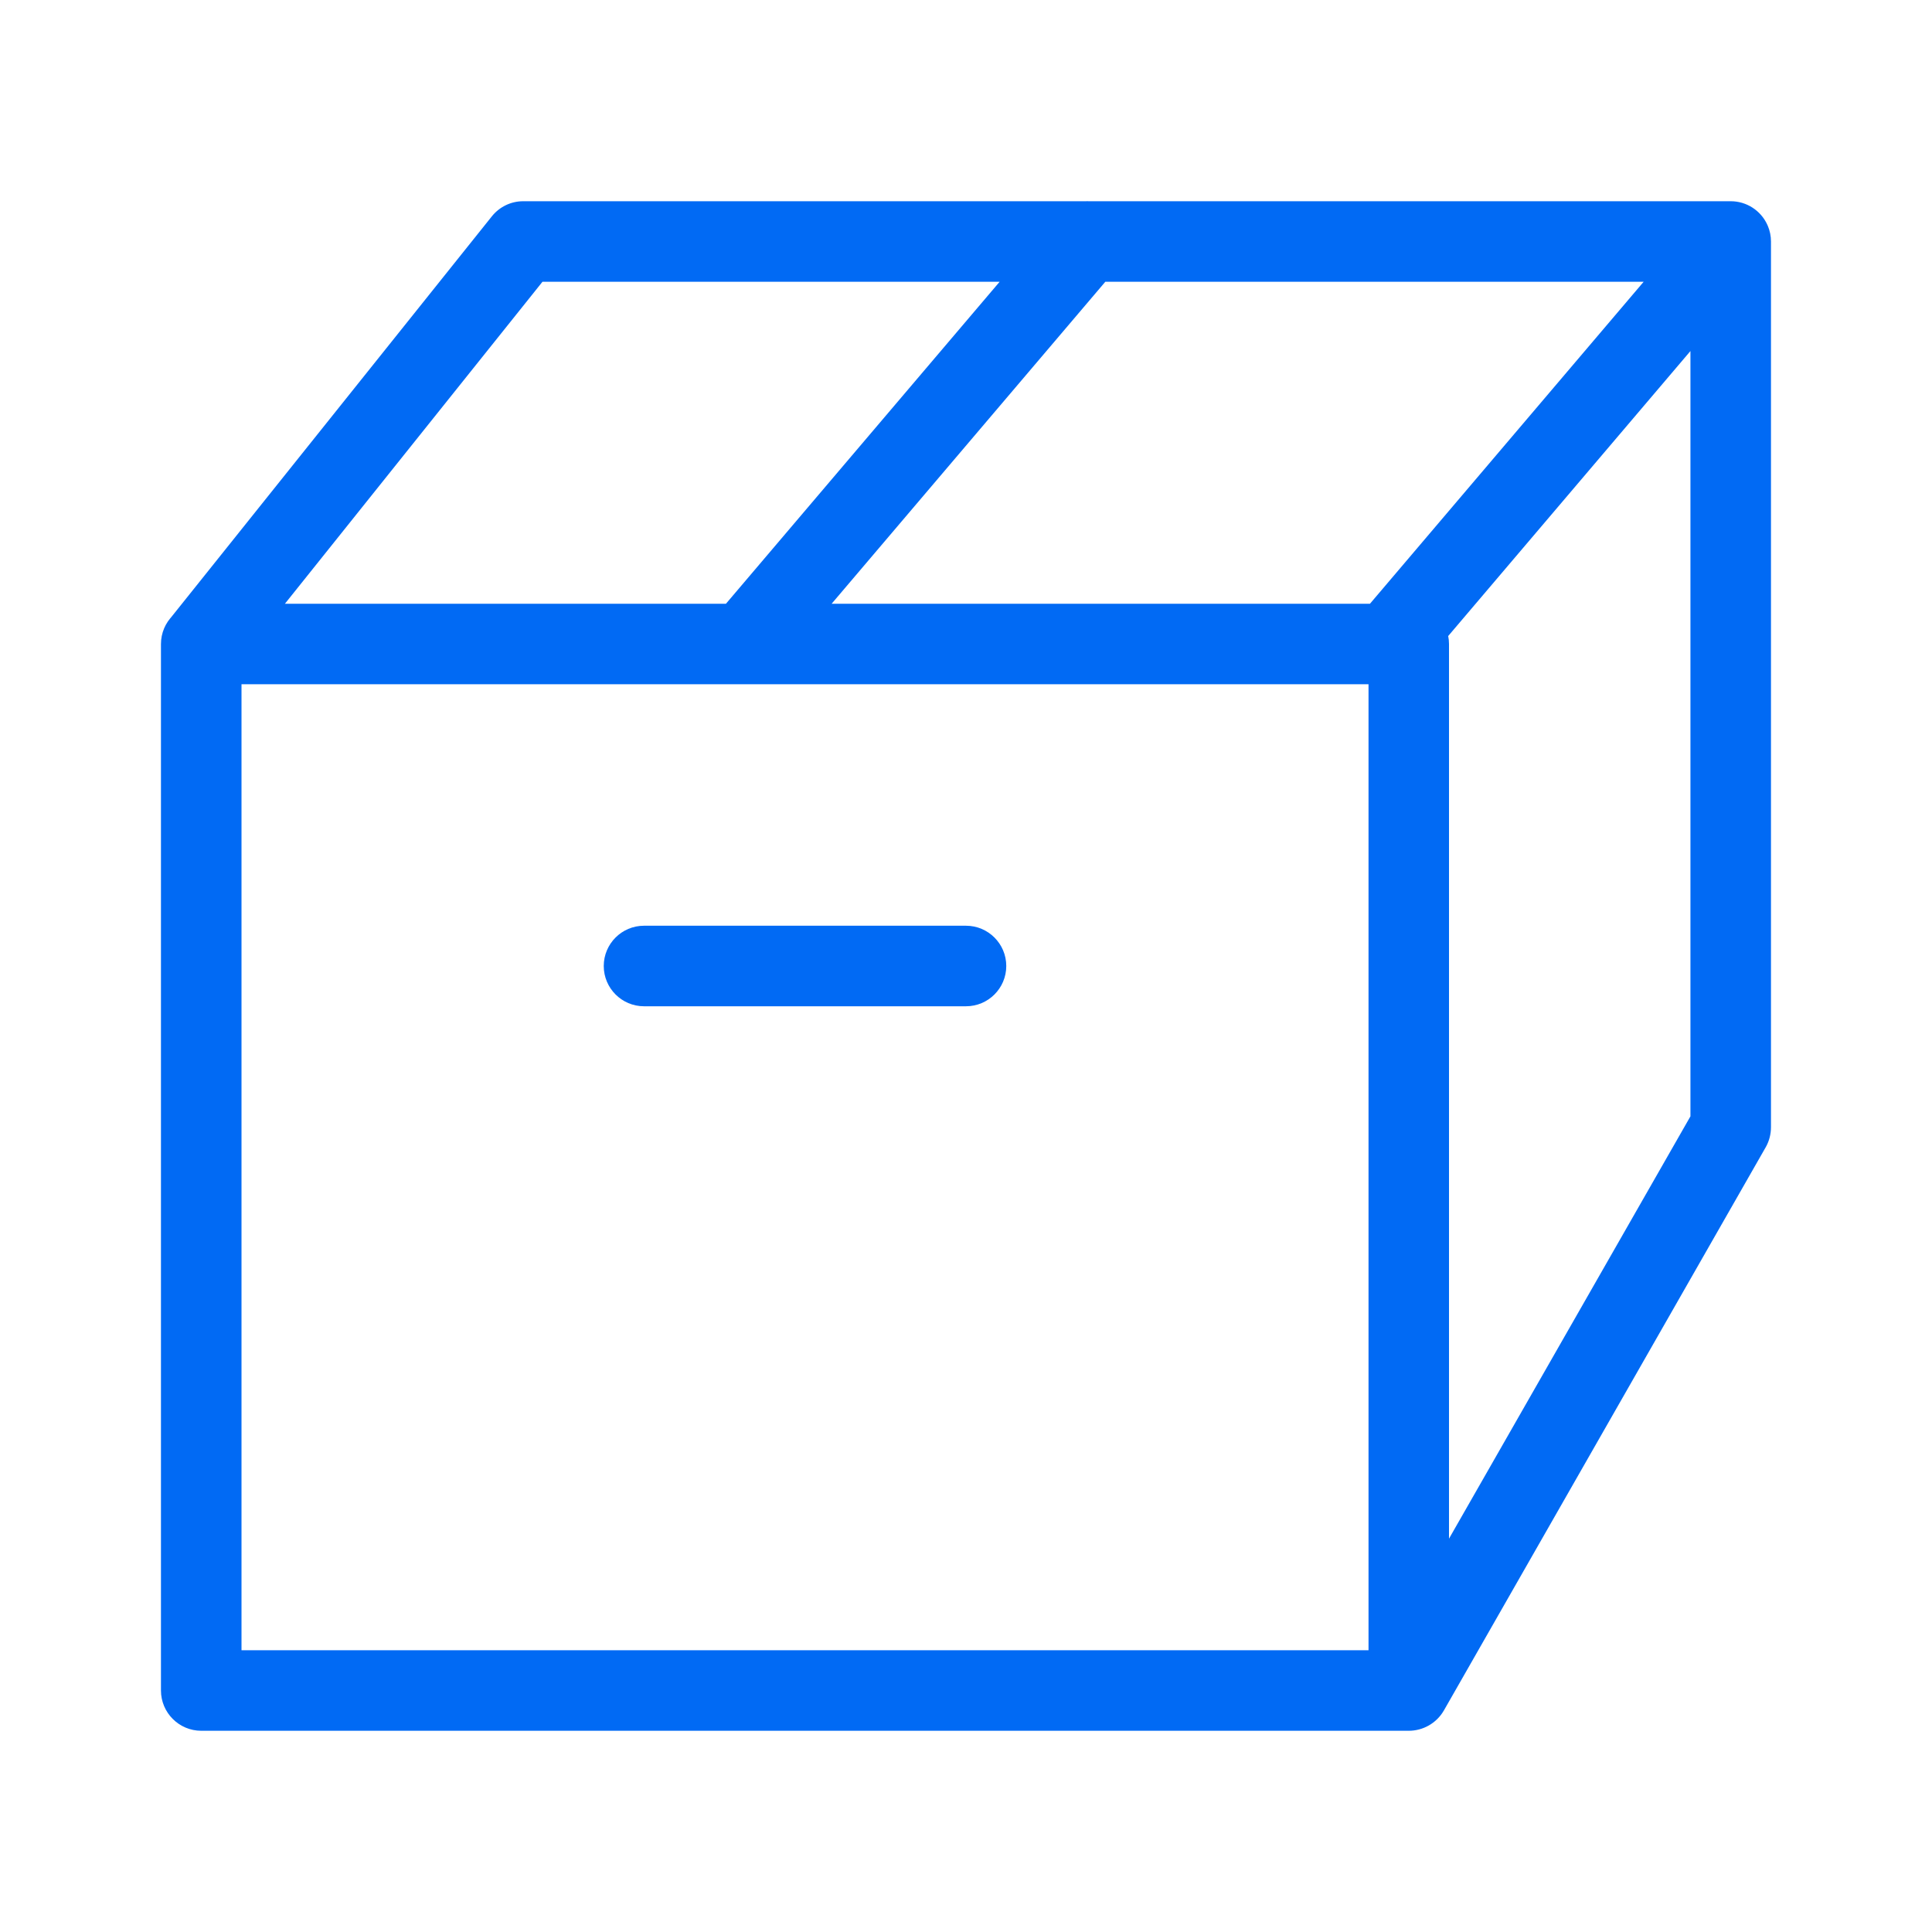
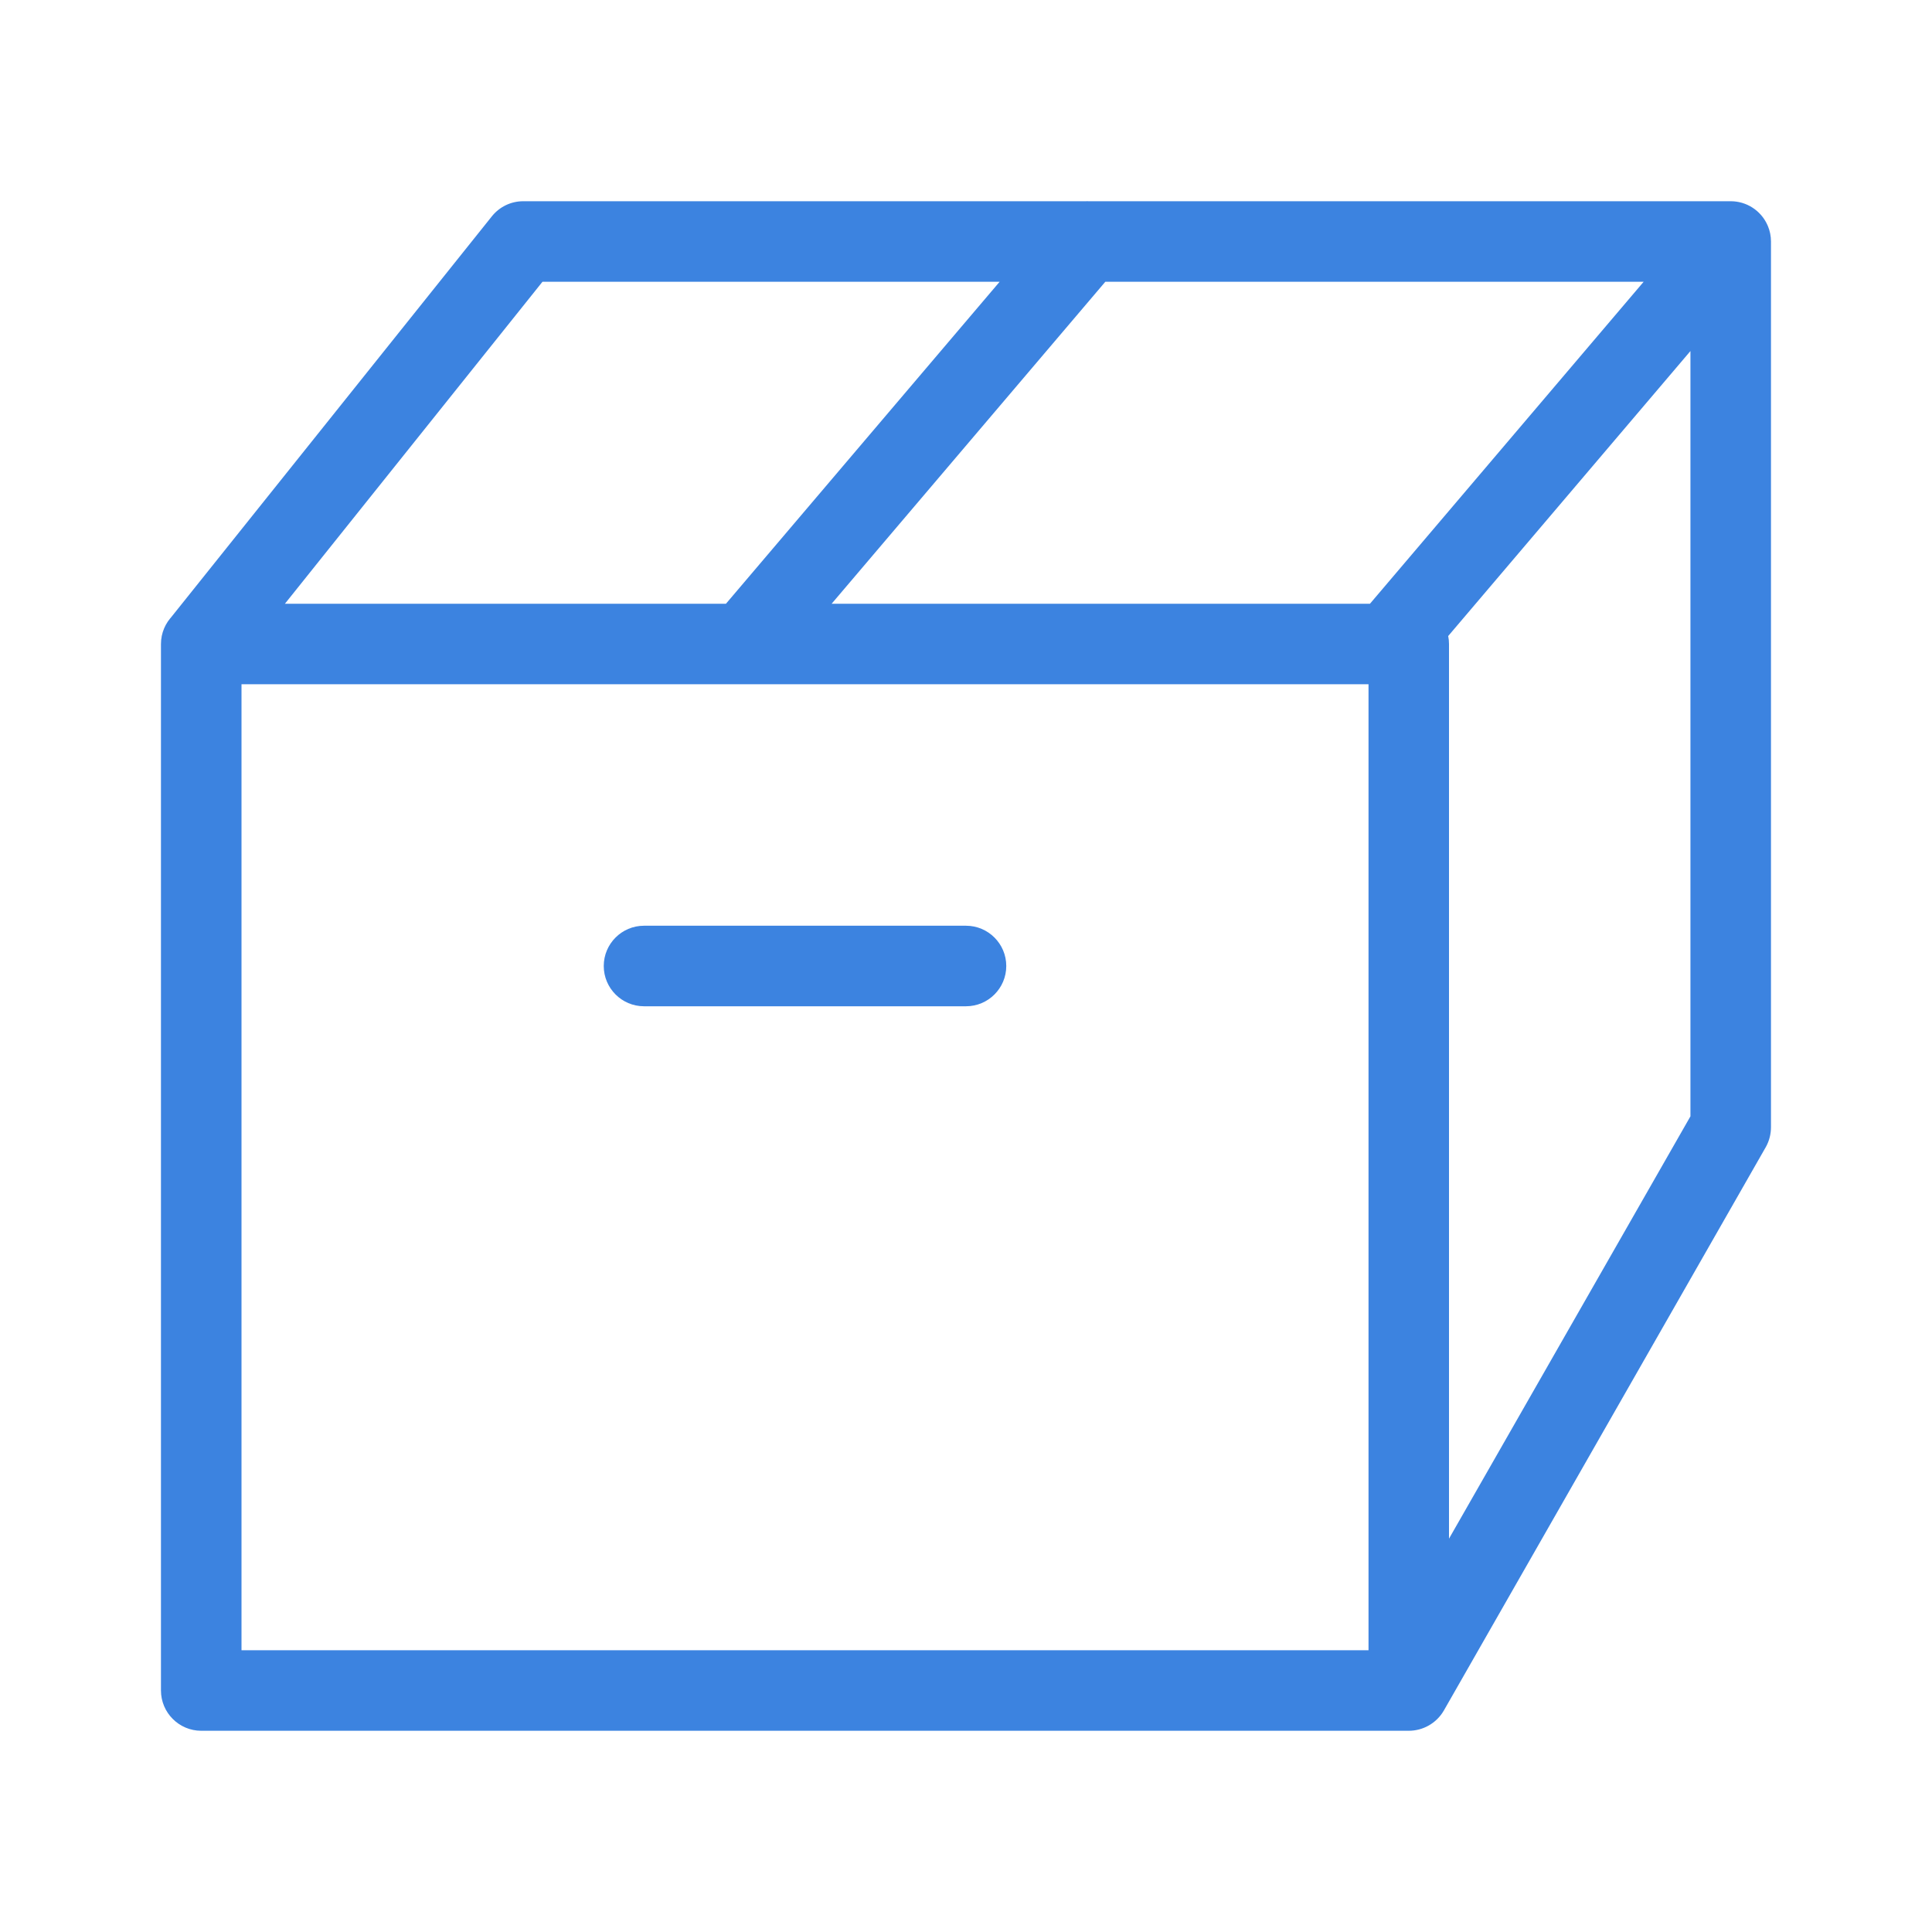
- <svg xmlns="http://www.w3.org/2000/svg" role="presentation" fill="#016af4" version="1.1" width="40" height="40" viewBox="0 0 32 32">
+ <svg xmlns="http://www.w3.org/2000/svg" role="presentation" fill="#3c83e0" version="1.1" width="40" height="40" viewBox="0 0 32 32">
  <path d="M23.333 28.667h-20c-0.368 0-0.667-0.3-0.667-0.667v-17.333c0-0.368 0.299-0.667 0.667-0.667h20c0.367 0 0.667 0.299 0.667 0.667v17.333c0 0.367-0.3 0.667-0.667 0.667zM4 27.333h18.667v-16h-18.667v16zM23.333 28.667c-0.113 0-0.227-0.028-0.331-0.088-0.32-0.183-0.429-0.588-0.251-0.909l5.248-9.18v-13.823h-1.333c-0.367 0-0.667-0.299-0.667-0.667s0.3-0.667 0.667-0.667h2c0.367 0 0.667 0.299 0.667 0.667v14.667c0 0.116-0.028 0.229-0.085 0.331l-5.333 9.333c-0.125 0.216-0.351 0.336-0.581 0.336zM3.333 11.333c-0.145 0-0.293-0.048-0.416-0.145-0.287-0.231-0.333-0.649-0.104-0.937l5.333-6.667c0.127-0.159 0.317-0.251 0.52-0.251h20c0.26 0 0.496 0.151 0.605 0.387 0.108 0.236 0.071 0.513-0.097 0.712l-5.667 6.667c-0.237 0.28-0.656 0.316-0.94 0.076-0.28-0.239-0.312-0.659-0.076-0.94l4.733-5.568h-18.239l-5.133 6.417c-0.131 0.164-0.325 0.249-0.52 0.249zM16 16.667h-5.333c-0.368 0-0.667-0.299-0.667-0.667s0.299-0.667 0.667-0.667h5.333c0.368 0 0.667 0.299 0.667 0.667s-0.299 0.667-0.667 0.667zM12.333 11.333c-0.153 0-0.307-0.052-0.432-0.159-0.28-0.239-0.315-0.659-0.076-0.94l5.667-6.667c0.239-0.28 0.66-0.315 0.94-0.076s0.315 0.659 0.076 0.94l-5.667 6.667c-0.132 0.155-0.319 0.235-0.508 0.235z" />
</svg>
